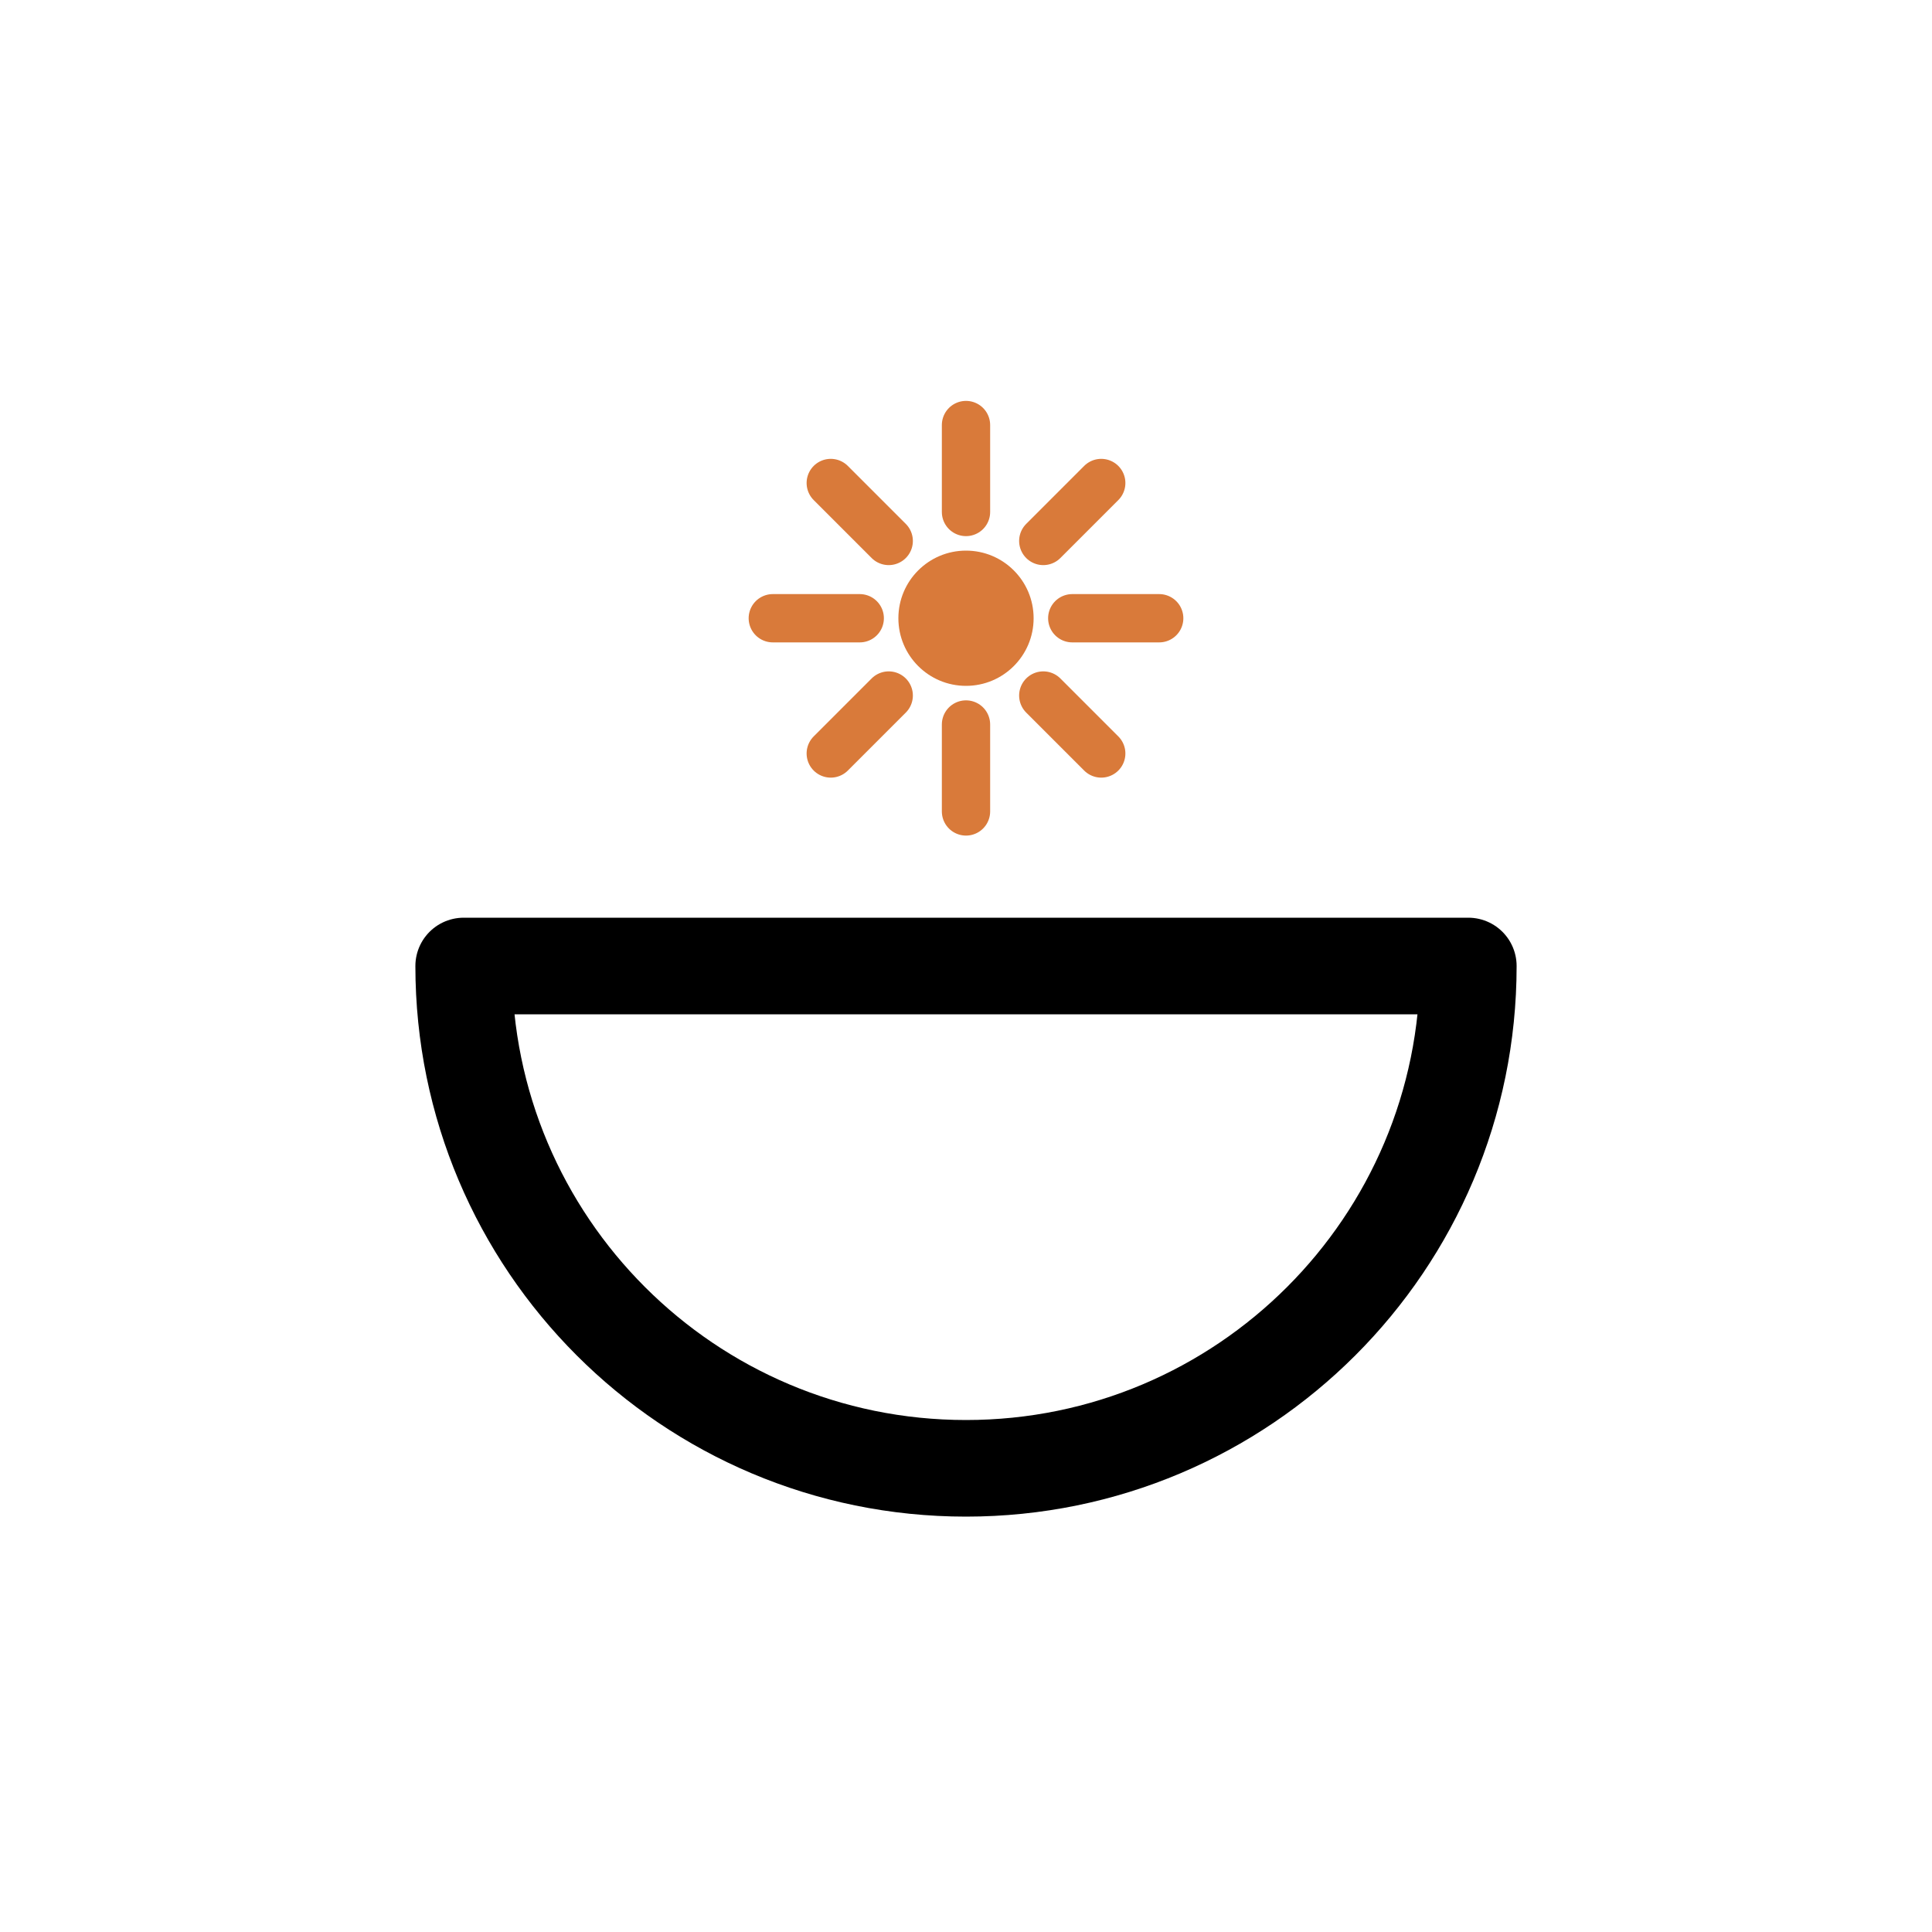
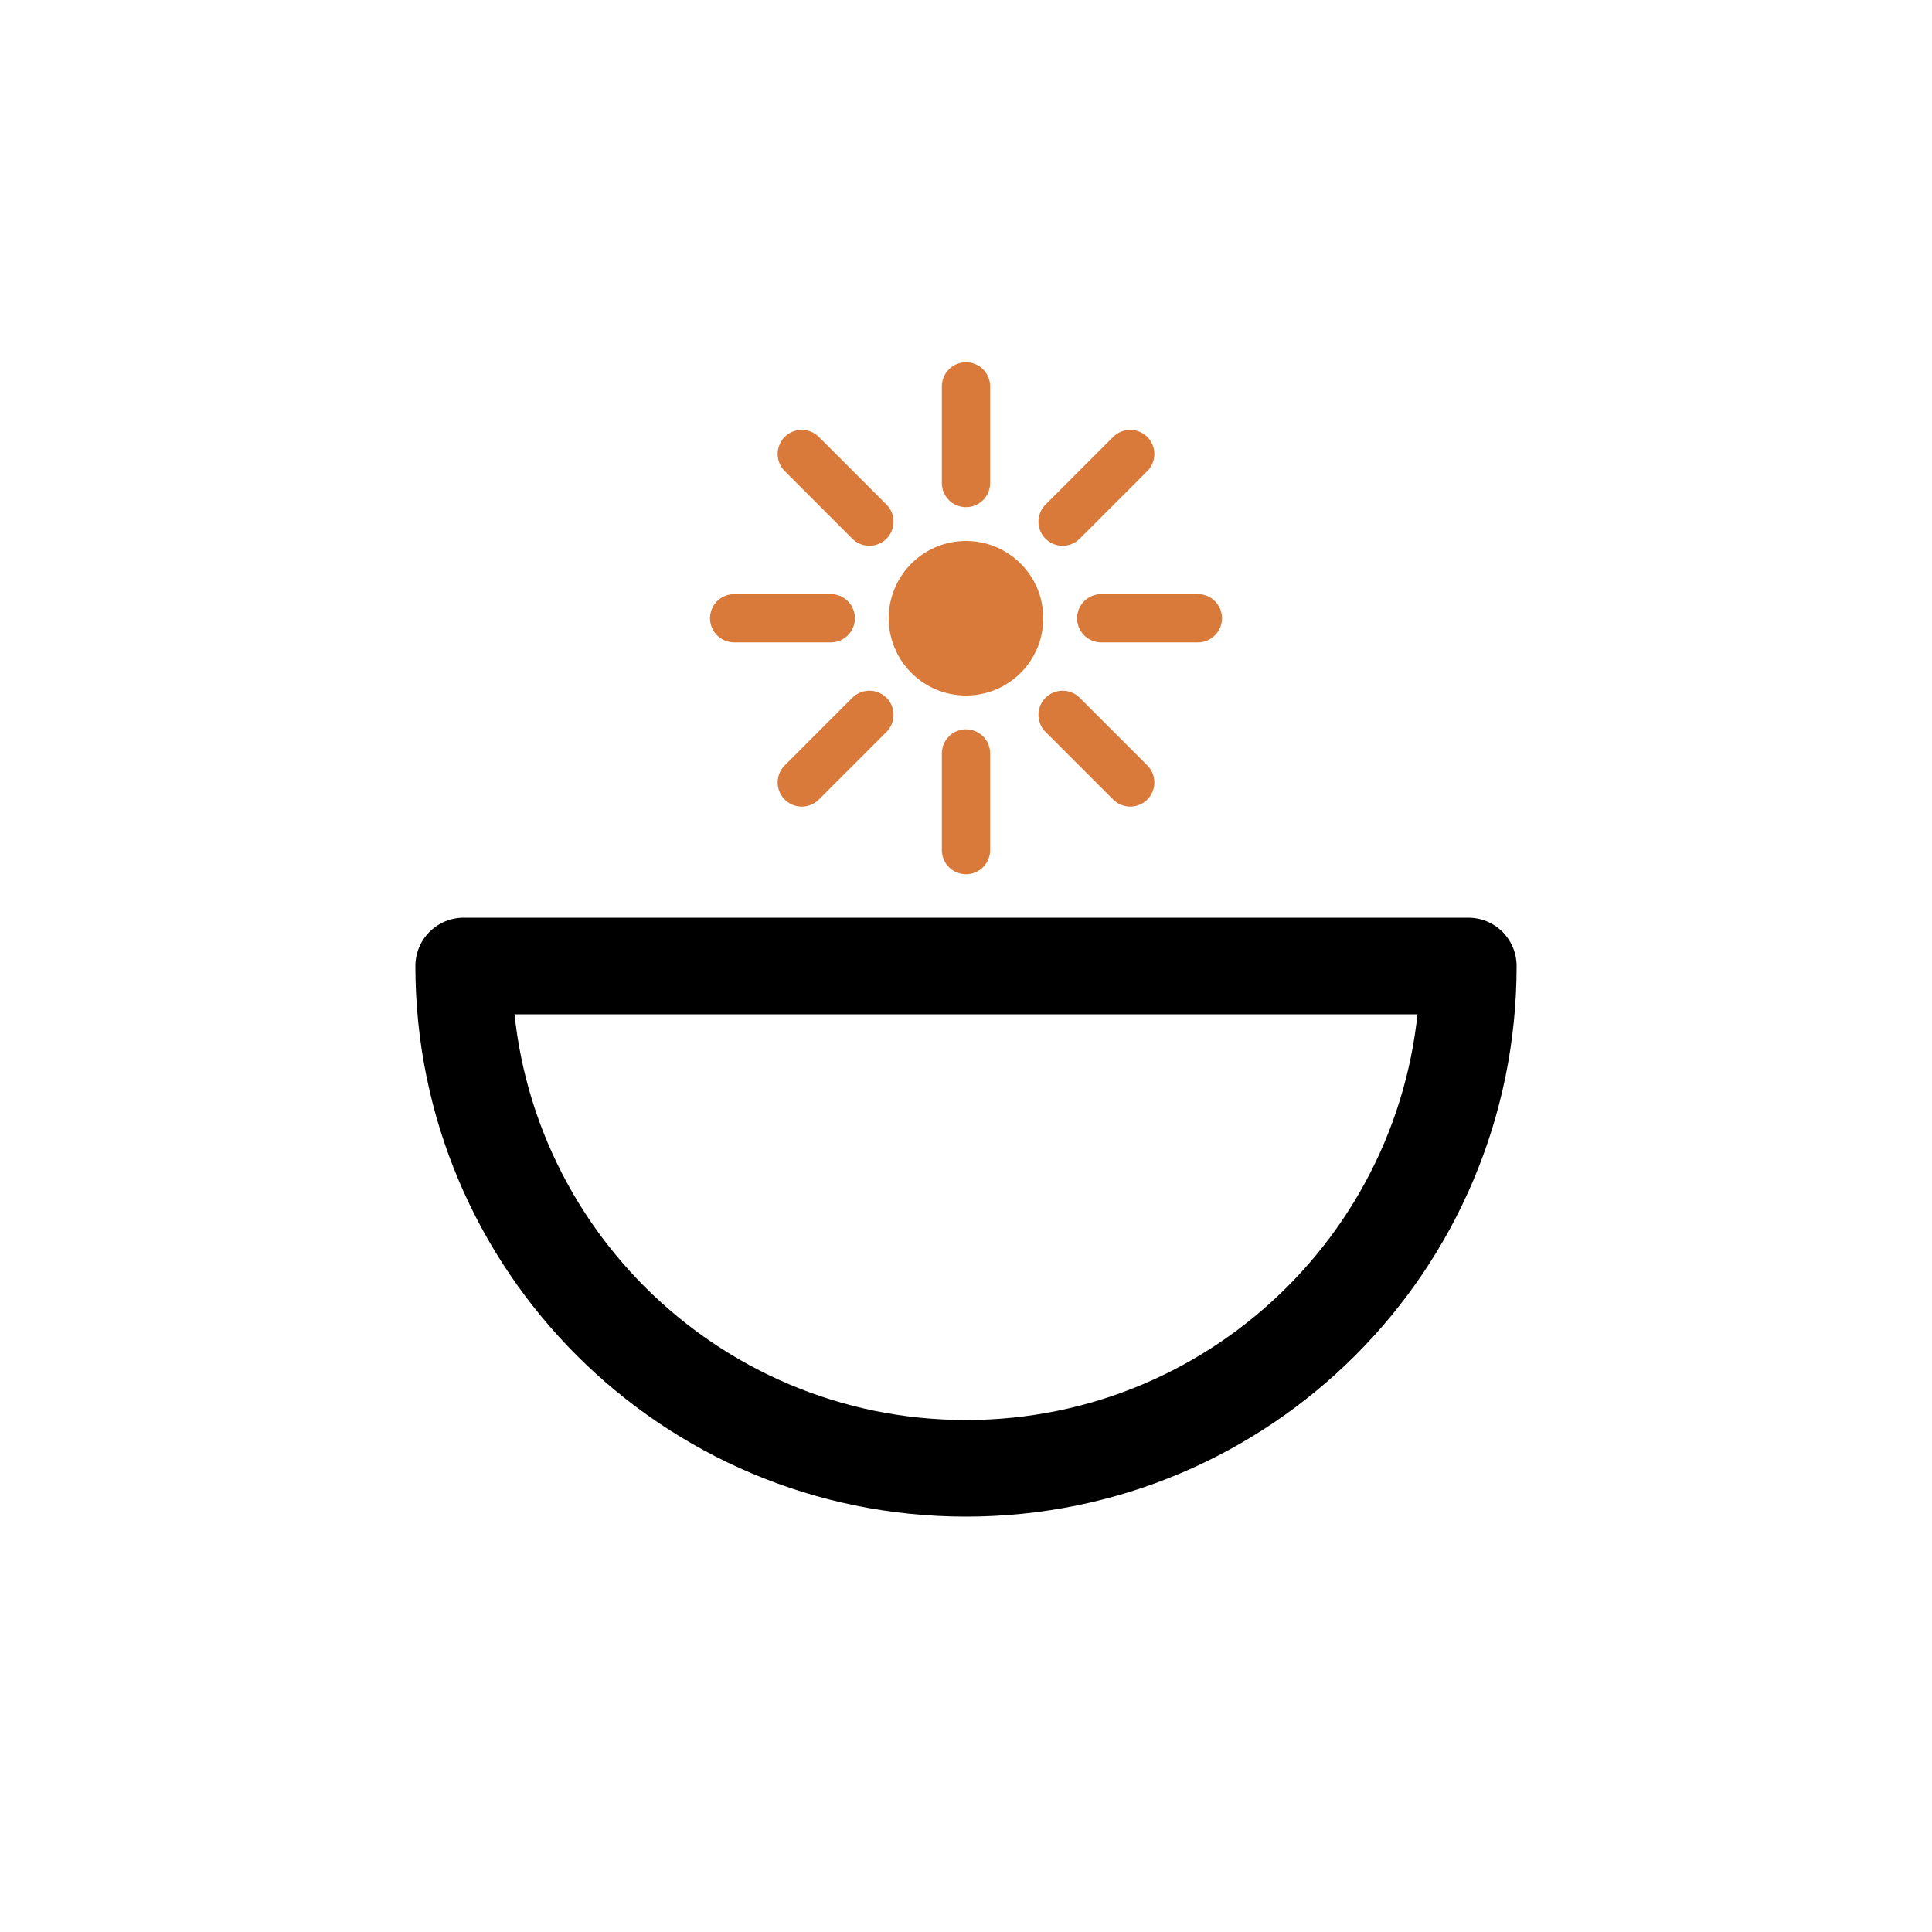
<svg xmlns="http://www.w3.org/2000/svg" viewBox="0 0 200 200" role="img" aria-label="More Than Food">
  <g stroke="#D97A3A" stroke-width="5" stroke-linecap="round" fill="none">
-     <line x1="100" y1="53" x2="100" y2="44" />
-     <line x1="108" y1="56" x2="114" y2="50" />
-     <line x1="111" y1="64" x2="120" y2="64" />
-     <line x1="108" y1="72" x2="114" y2="78" />
-     <line x1="100" y1="75" x2="100" y2="84" />
-     <line x1="92" y1="72" x2="86" y2="78" />
-     <line x1="89" y1="64" x2="80" y2="64" />
-     <line x1="92" y1="56" x2="86" y2="50" />
+     <line x1="100" y1="50" x2="100" y2="40" />
+     <line x1="110" y1="54" x2="117" y2="47" />
+     <line x1="114" y1="64" x2="124" y2="64" />
+     <line x1="110" y1="74" x2="117" y2="81" />
+     <line x1="100" y1="78" x2="100" y2="88" />
+     <line x1="90" y1="74" x2="83" y2="81" />
+     <line x1="86" y1="64" x2="76" y2="64" />
+     <line x1="90" y1="54" x2="83" y2="47" />
  </g>
-   <circle cx="100" cy="64" r="7" fill="#D97A3A" />
+   <circle cx="100" cy="64" r="8" fill="#D97A3A" />
  <path d="M 48 100 A 52 52 0 0 0 152 100 Z" fill="none" stroke="currentColor" stroke-width="10" stroke-linejoin="round" stroke-linecap="round" />
</svg>
